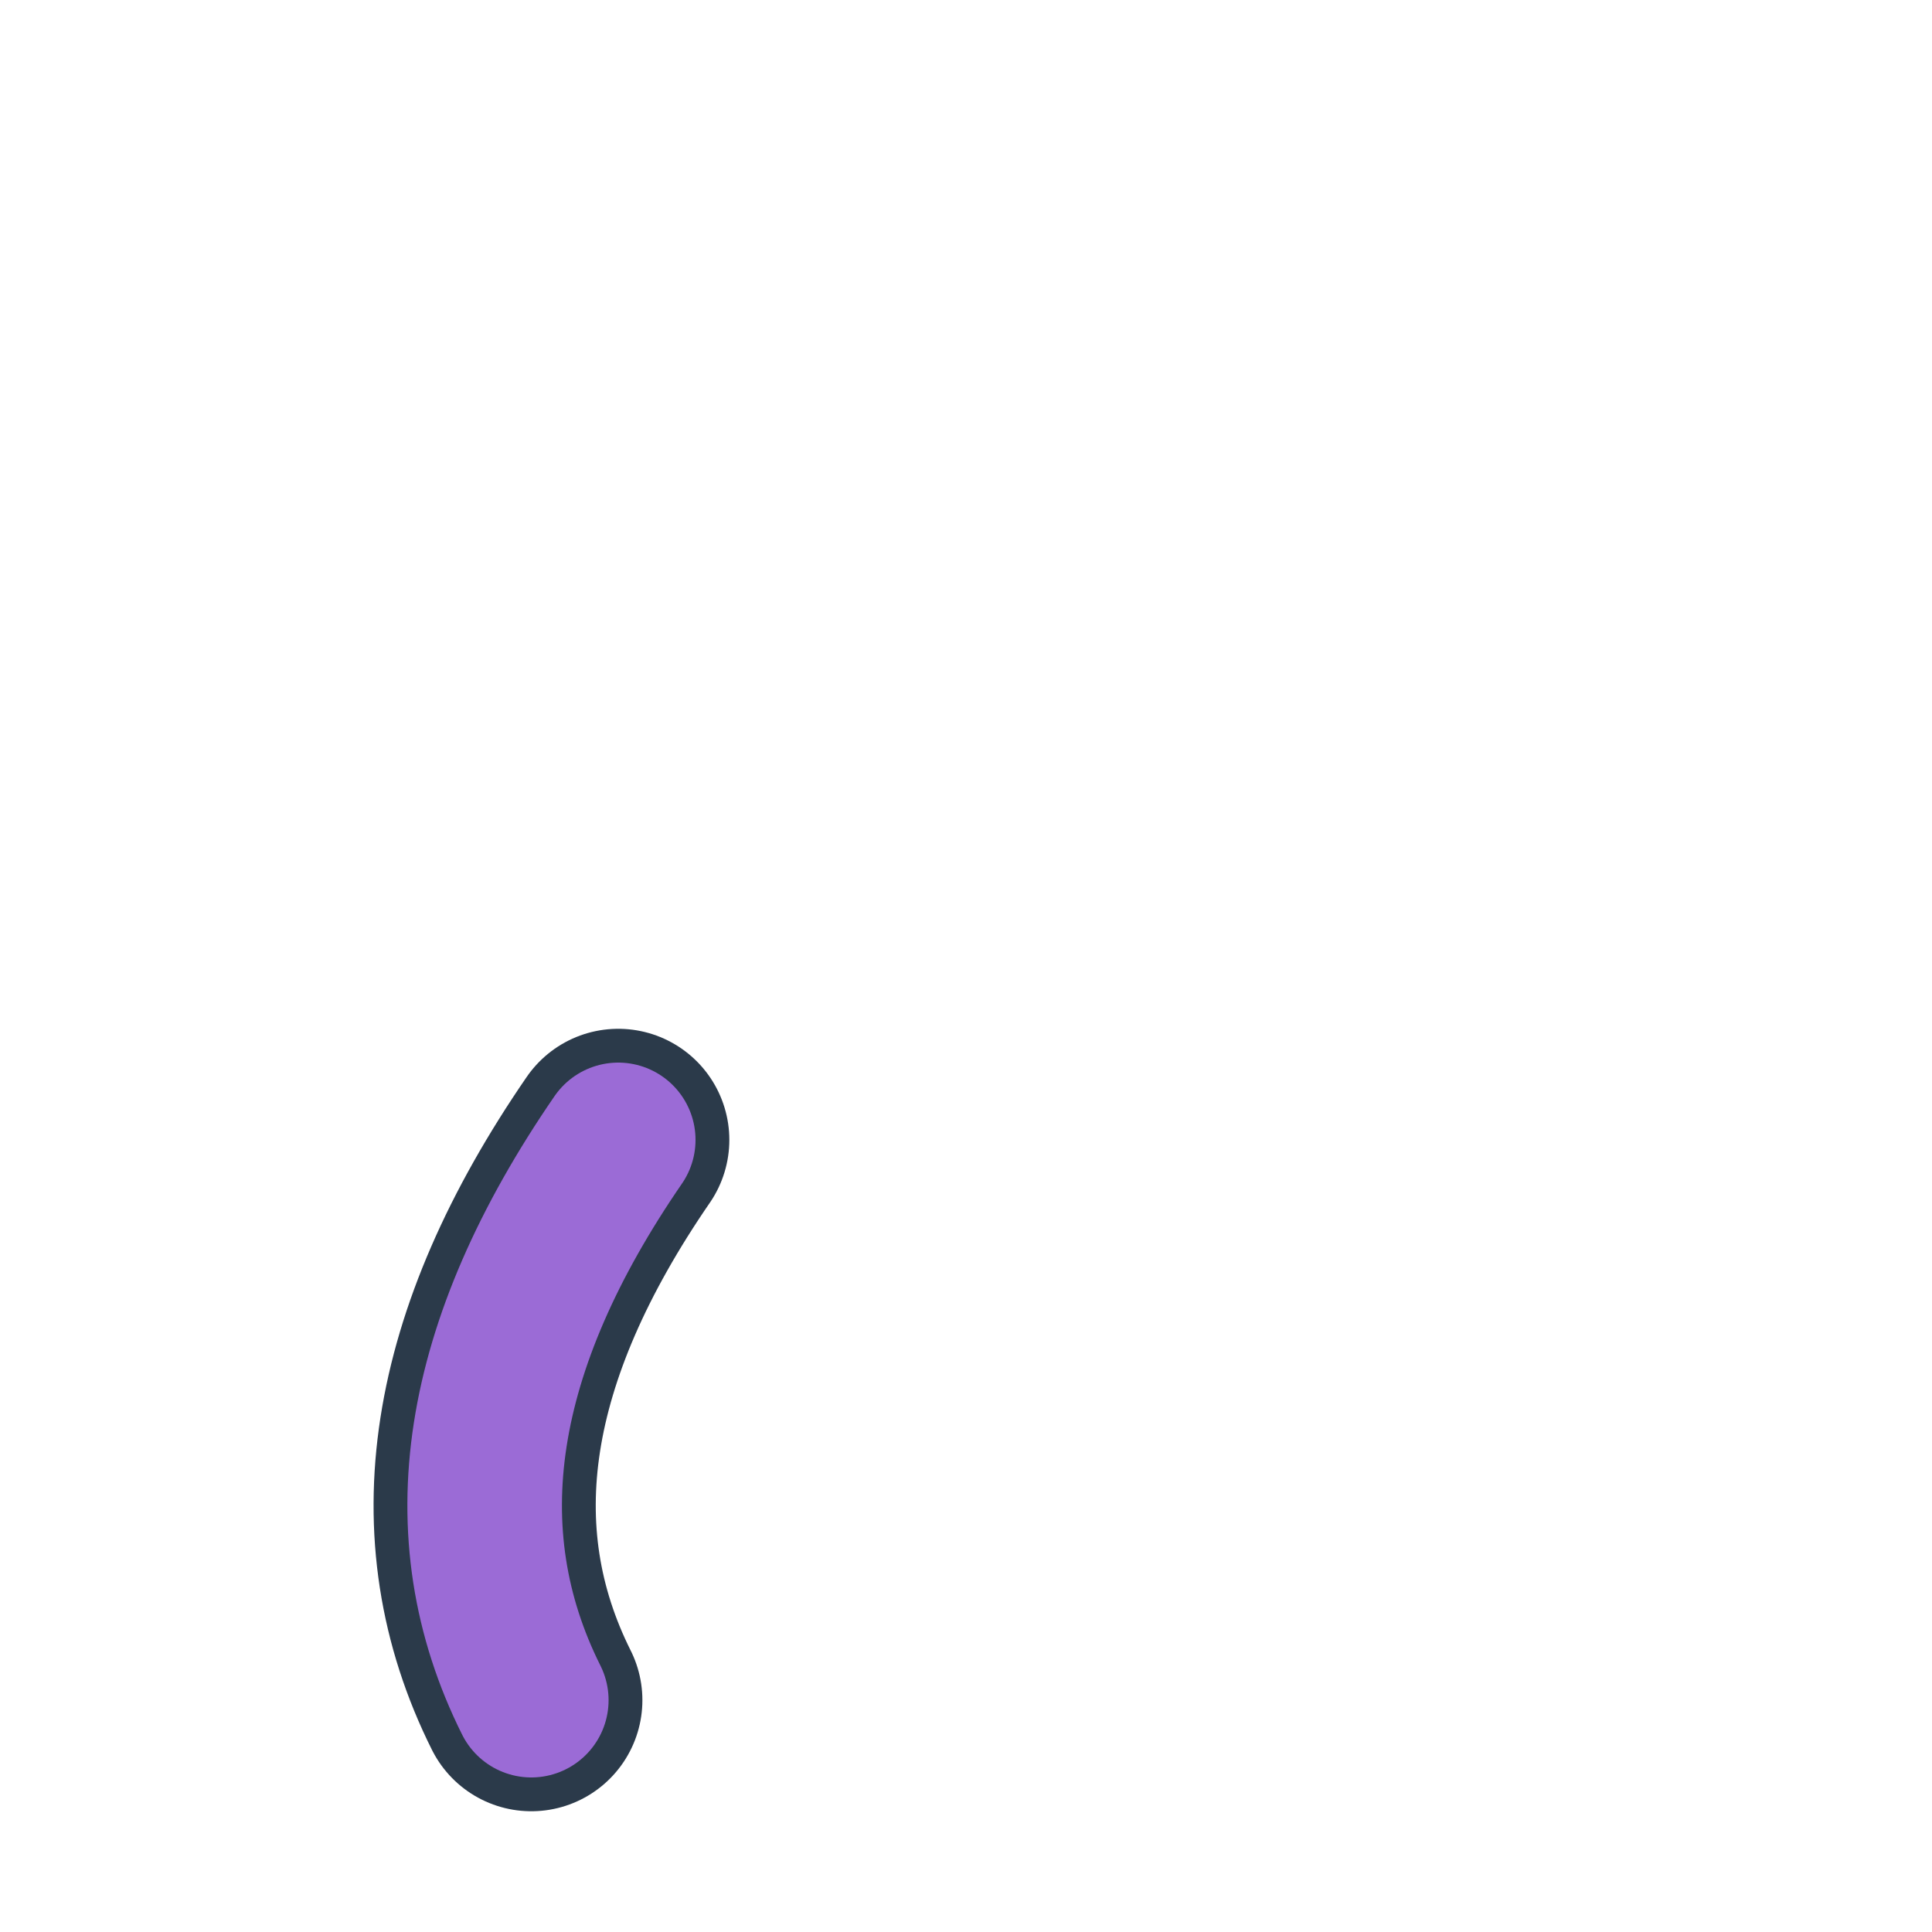
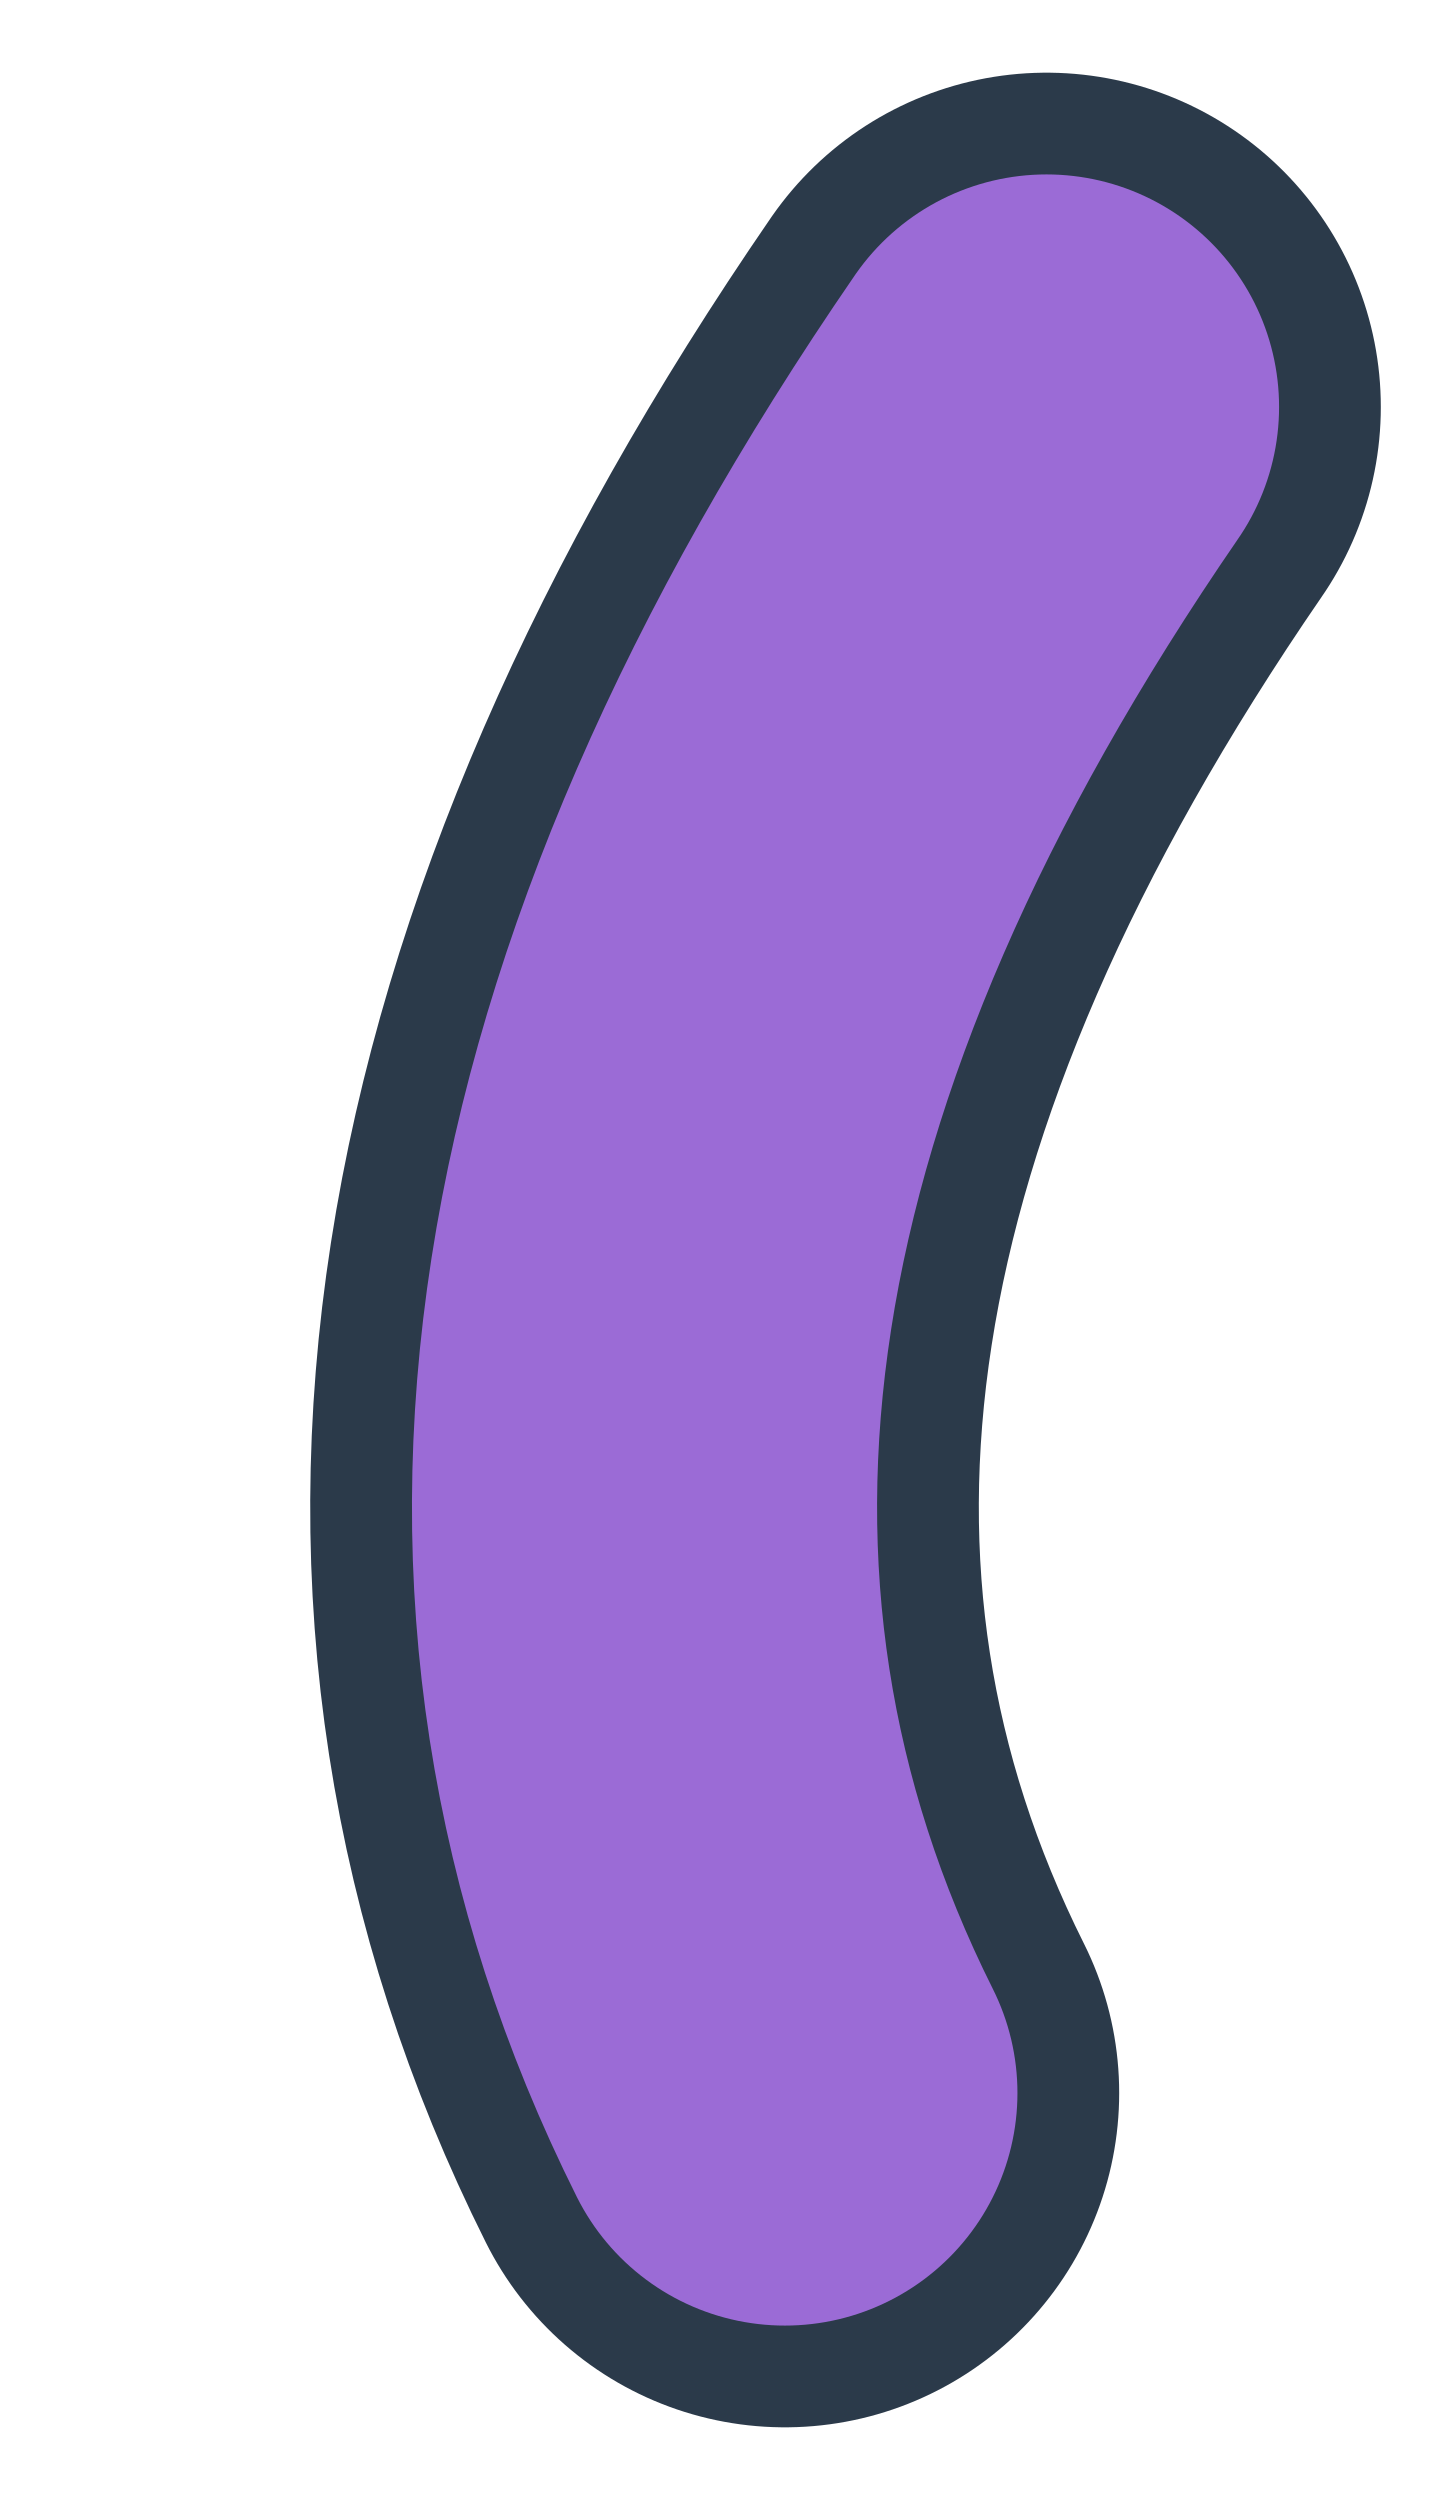
- <svg xmlns="http://www.w3.org/2000/svg" width="200" height="200" viewBox="0 0 200 200">
+ <svg xmlns="http://www.w3.org/2000/svg" width="50" height="86" viewBox="28 104 50 86">
  <g stroke-linejoin="round" stroke-linecap="round">
    <path d="M64 118 Q42 150 55 176" stroke="#2B3A4A" stroke-width="23" fill="none" />
    <path d="M64 118 Q42 150 55 176" stroke="#9B6BD6" stroke-width="16" fill="none" />
  </g>
</svg>
